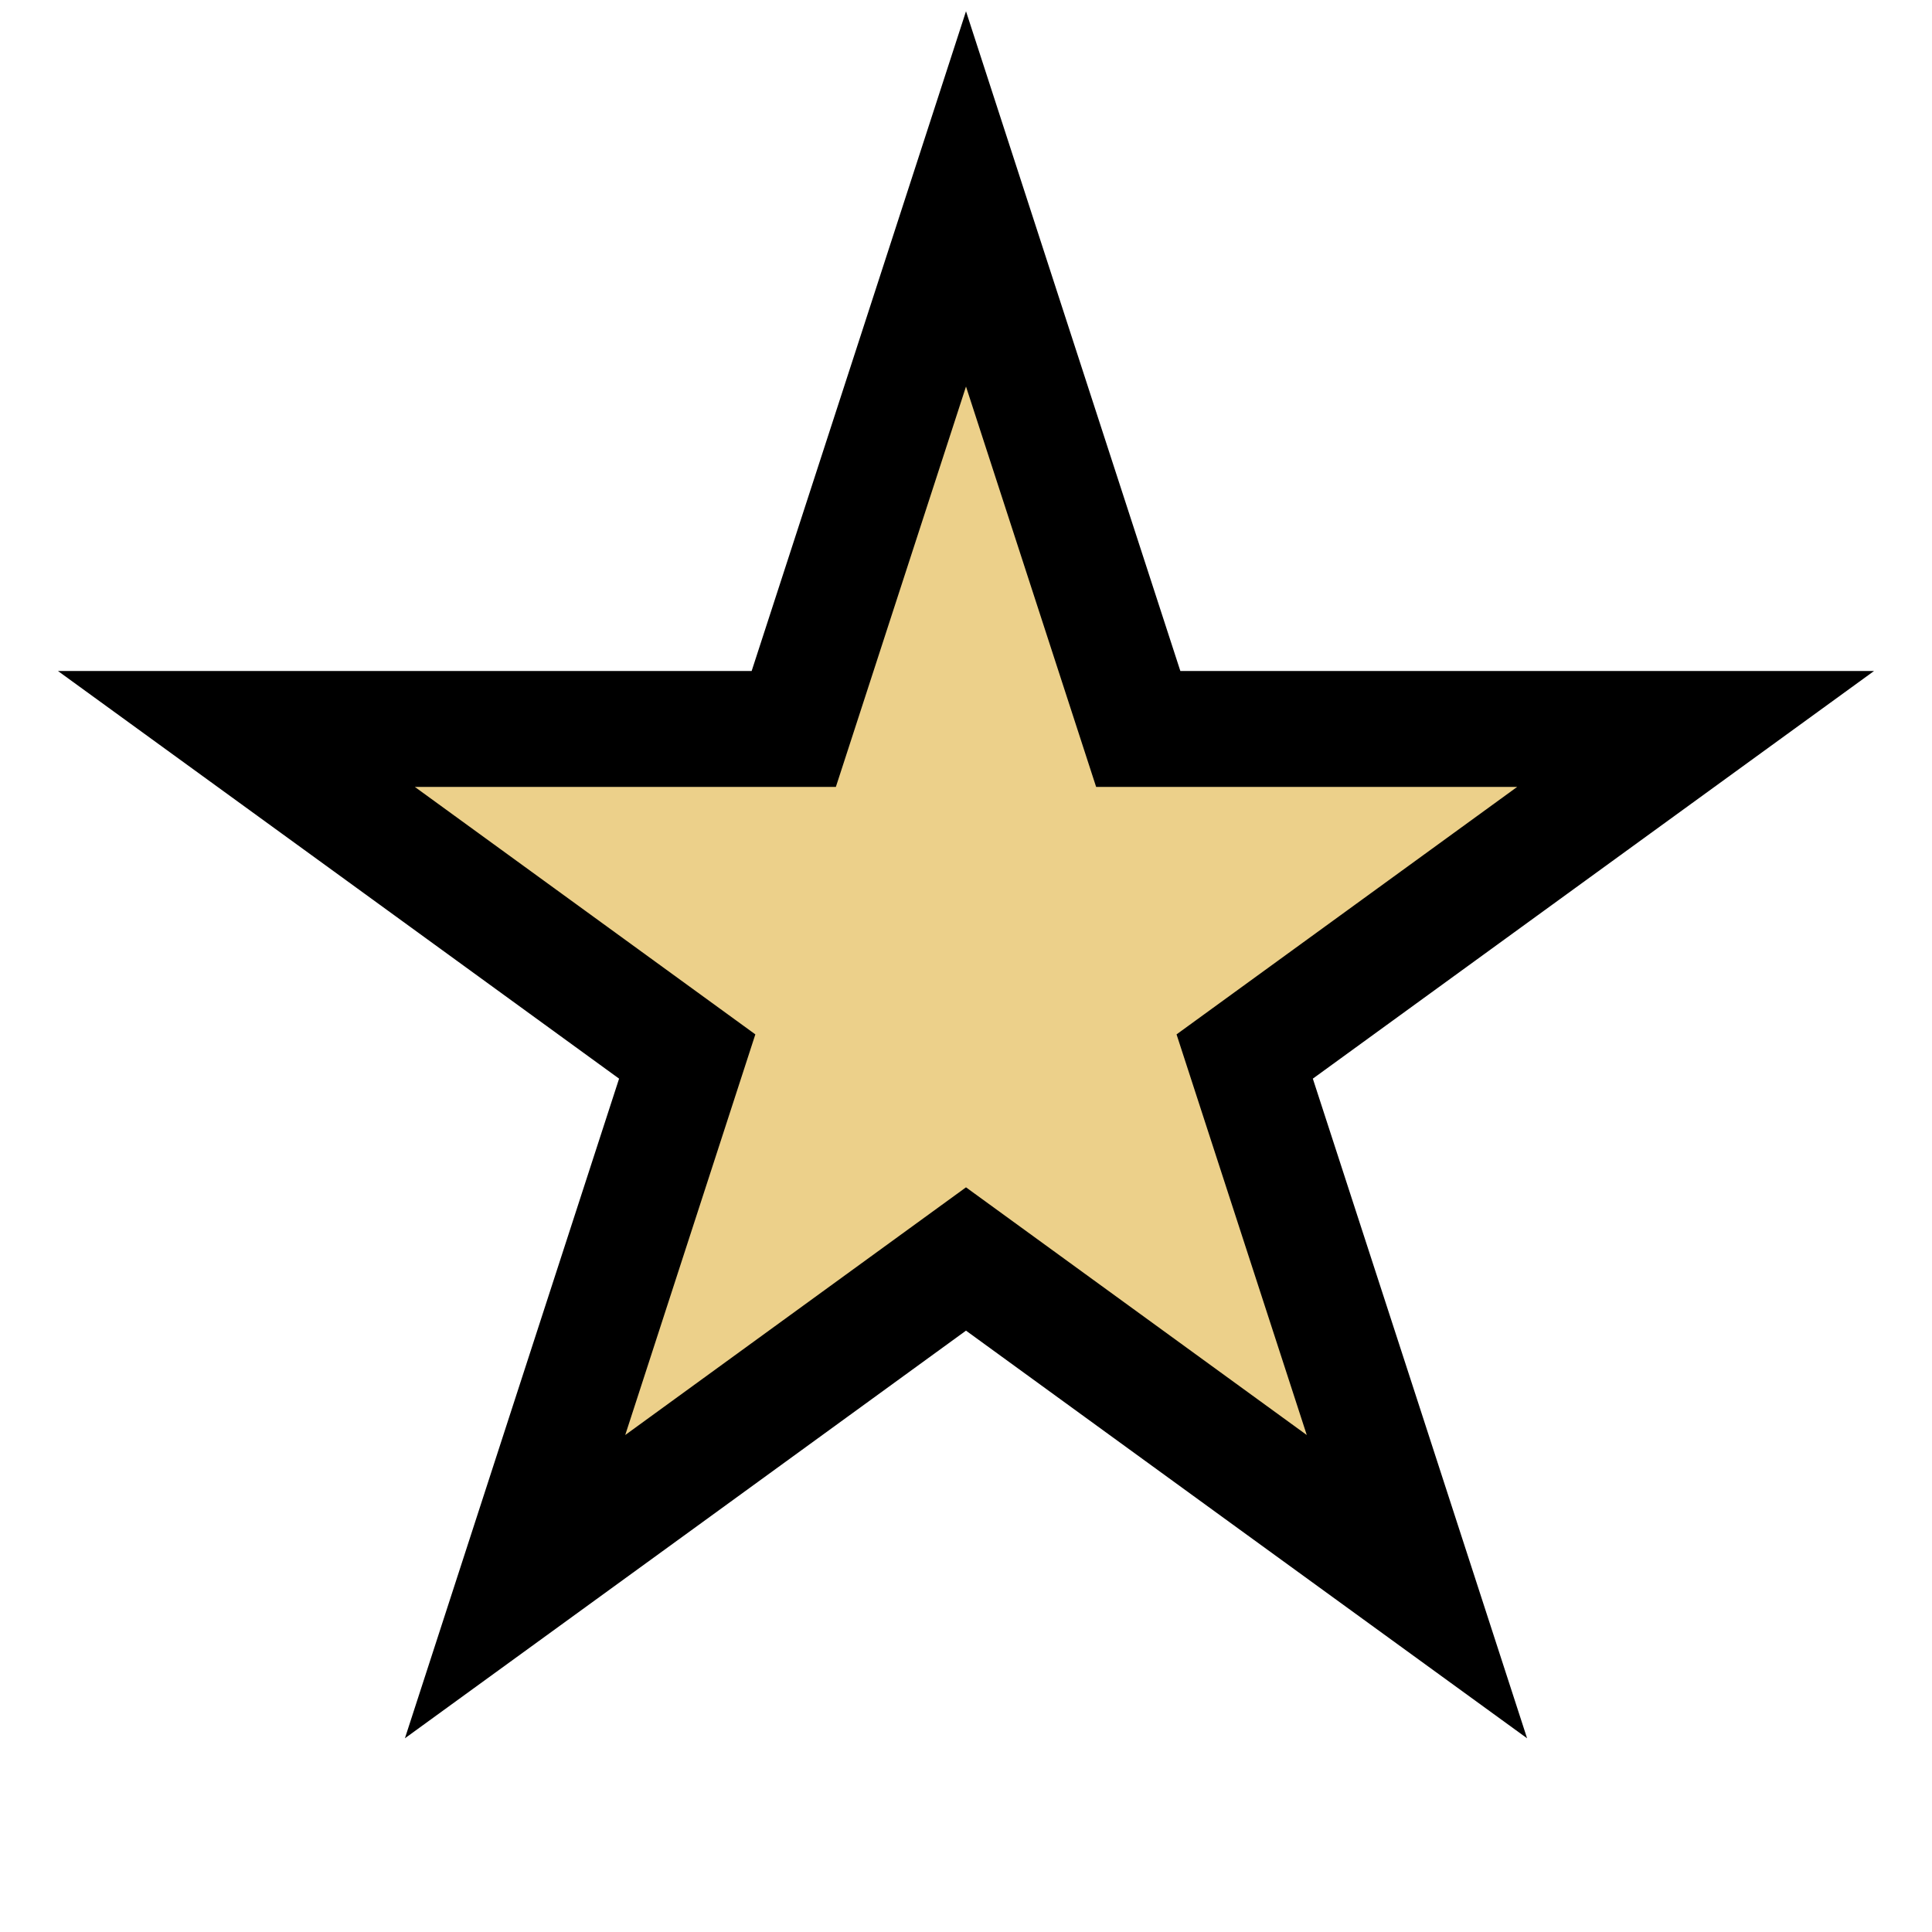
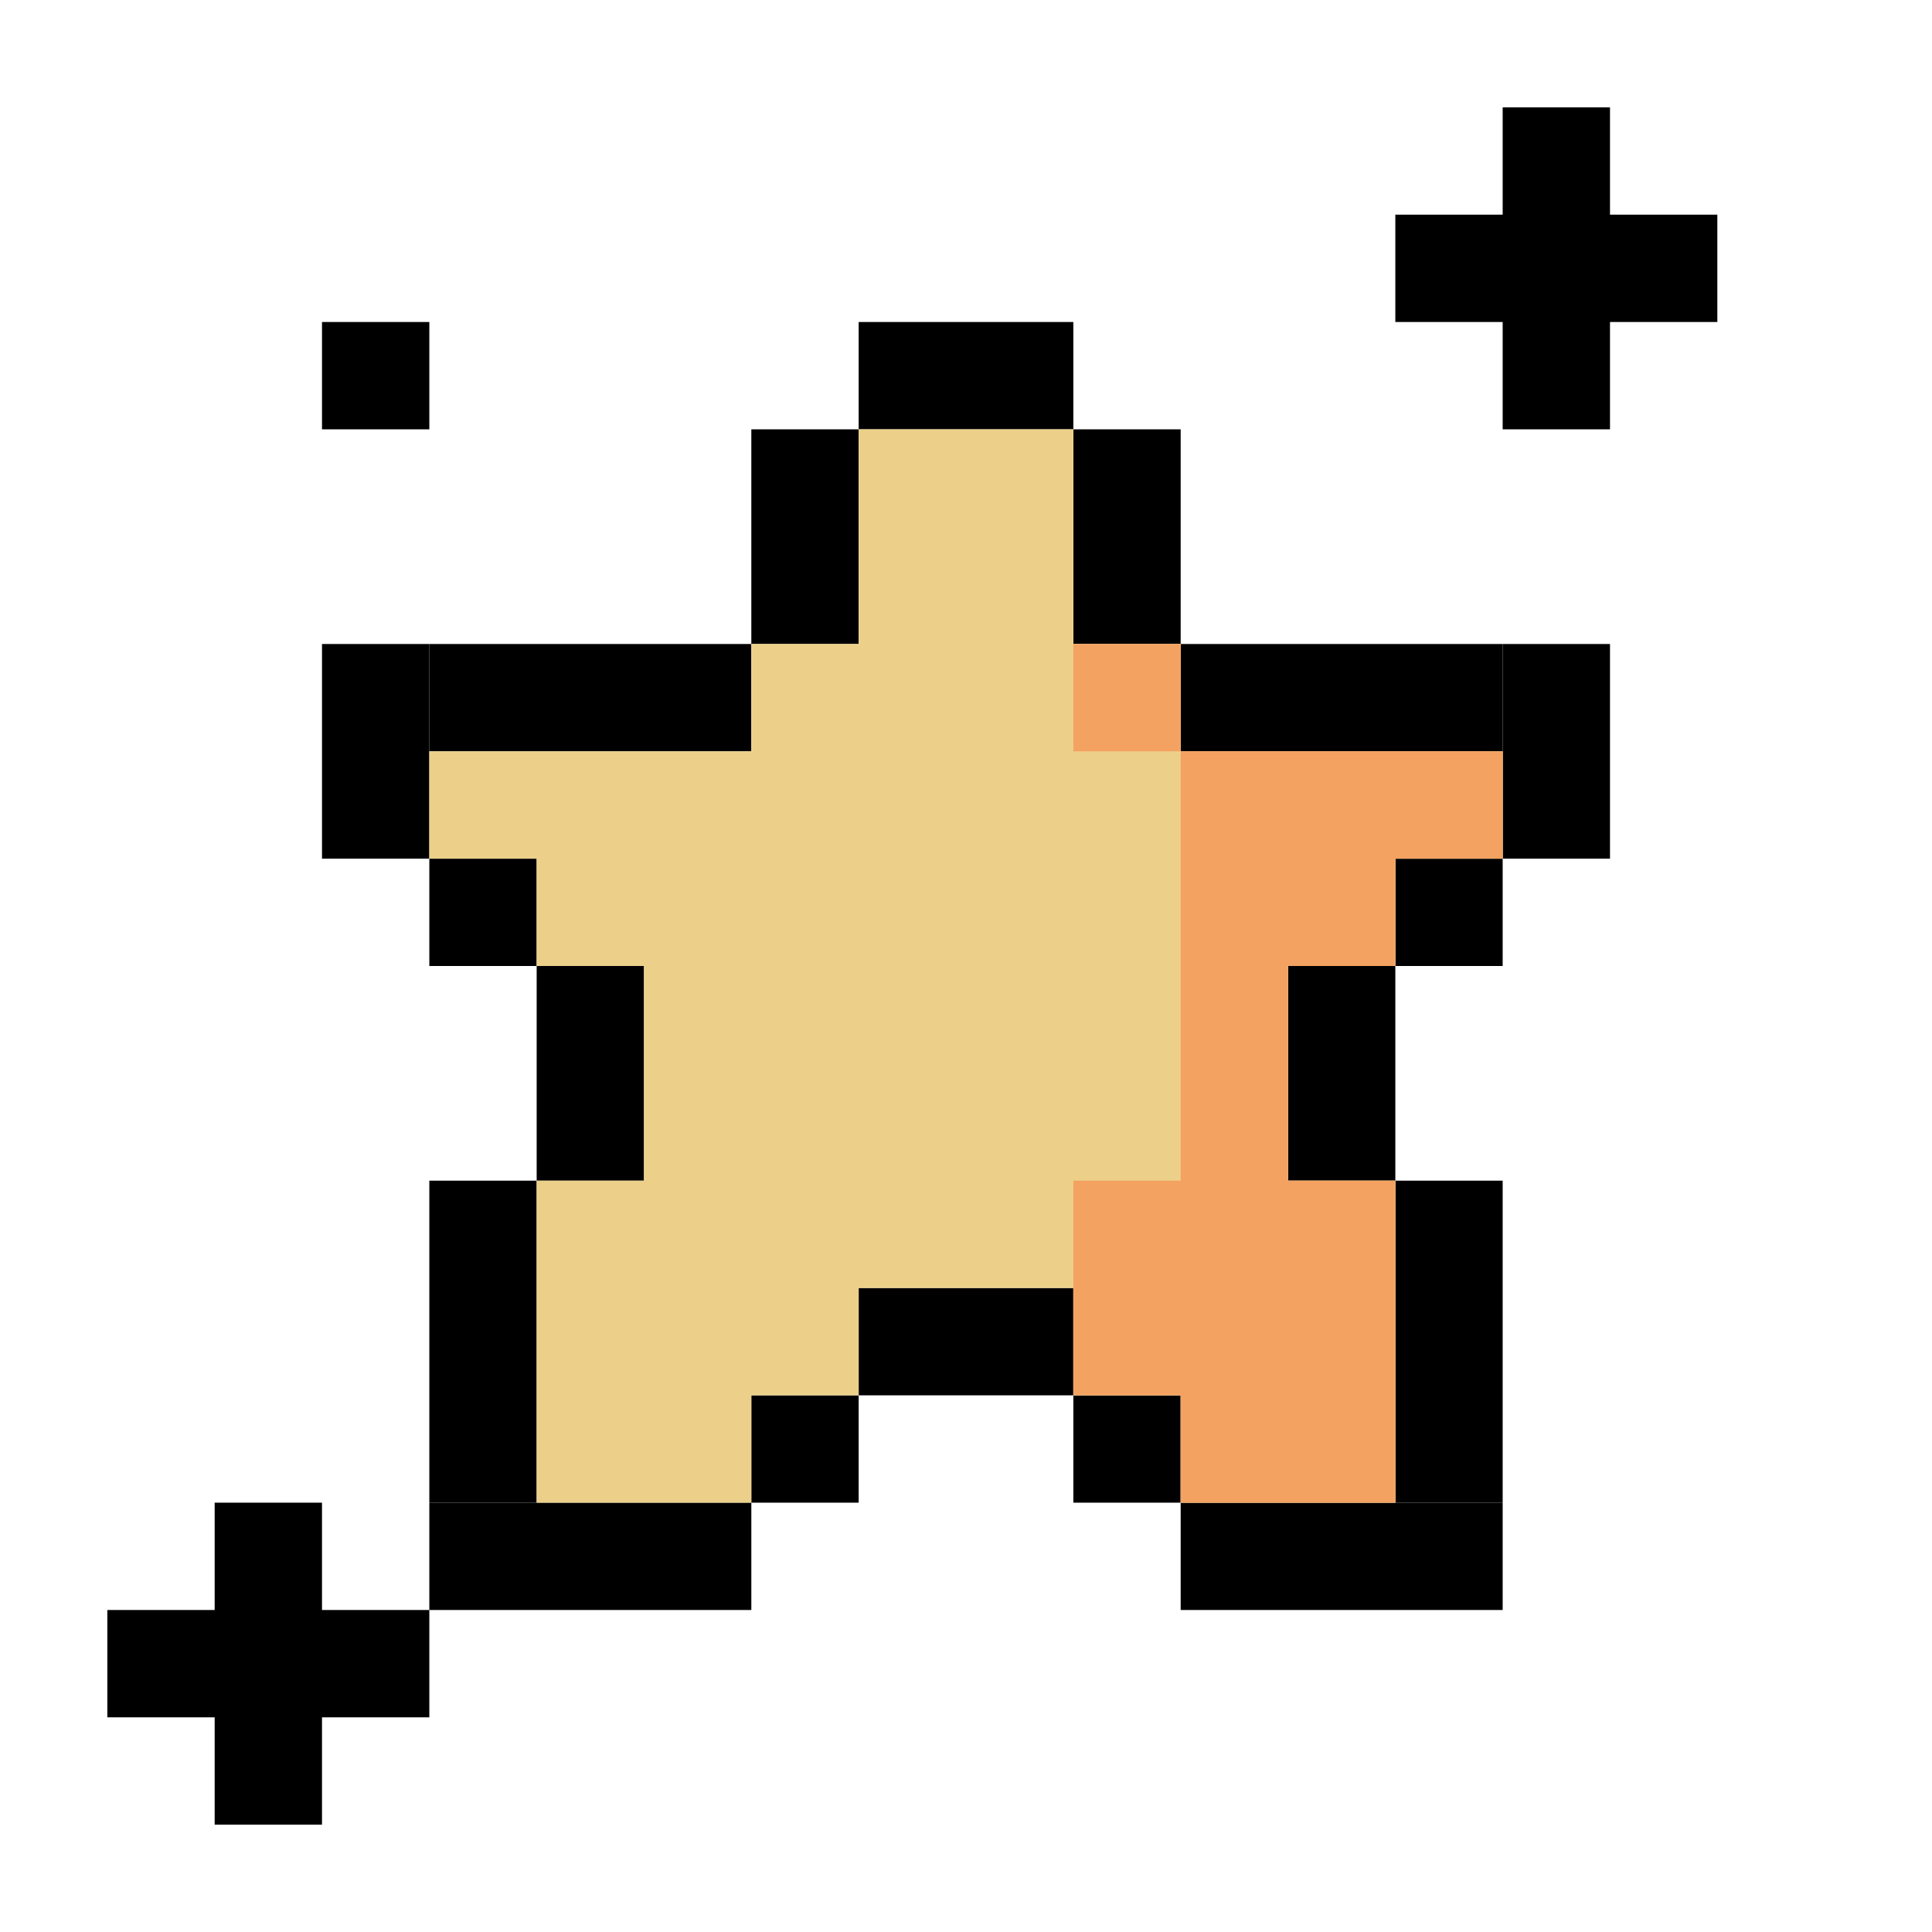
- <svg xmlns="http://www.w3.org/2000/svg" width="20" height="20" viewBox="0 0 20 20" fill="none">
-   <path d="M10.57 3.814L11.783 7.546H17.553L16.059 8.631L12.885 10.937L14.098 14.669L14.668 16.425L13.174 15.34L10 13.033L6.826 15.34L5.332 16.425L5.902 14.669L7.114 10.937L3.941 8.631L2.447 7.546H8.217L9.43 3.814L10 2.059L10.57 3.814Z" fill="#ECD08A" stroke="black" stroke-width="1.2" />
+ <svg xmlns="http://www.w3.org/2000/svg" width="18" height="18" viewBox="0 0 18 18" fill="none">
+   <rect x="4" y="14" width="3" height="1" fill="black" />
+   <rect x="7" y="13" width="1" height="1" fill="black" />
+   <rect x="10" y="13" width="1" height="1" fill="black" />
+   <rect x="8" y="12" width="2" height="1" fill="black" />
+   <rect x="4" y="11" width="1" height="3" fill="black" />
+   <rect x="13" y="11" width="1" height="3" fill="black" />
+   <rect x="12" y="9" width="1" height="2" fill="black" />
+   <rect x="5" y="9" width="1" height="2" fill="black" />
+   <rect x="4" y="8" width="1" height="1" fill="black" />
+   <rect x="13" y="8" width="1" height="1" fill="black" />
+   <rect x="3" y="6" width="1" height="2" fill="black" />
+   <rect x="14" y="6" width="1" height="2" fill="black" />
+   <rect x="4" y="6" width="3" height="1" fill="black" />
+   <rect x="11" y="6" width="3" height="1" fill="black" />
+   <rect x="11" y="14" width="3" height="1" fill="black" />
+   <rect x="7" y="4" width="1" height="2" fill="black" />
+   <rect x="10" y="4" width="1" height="2" fill="black" />
+   <rect x="8" y="3" width="2" height="1" fill="black" />
+   <path d="M14.5 1V2.5M14.5 4V2.5M14.5 2.5H13M14.5 2.5H16" stroke="black" />
+   <path d="M2.5 14V15.5M2.5 17V15.5M2.5 15.5H1M2.5 15.5H4" stroke="black" />
+   <rect x="3" y="3" width="1" height="1" fill="black" />
+   <path d="M13 14H11V13H10V12H8V13H7V14H5V11H6V9H5V8H4V7H7V6H8V4H10V6H11V7H14V8H13V9H12V11H13V14Z" fill="#ECD08A" />
+   <path d="M10 6H11V7H14V8H13V9H12V11H13V14H11V13H10V12V11H11V9V7H10V6Z" fill="#F4A261" />
</svg>
